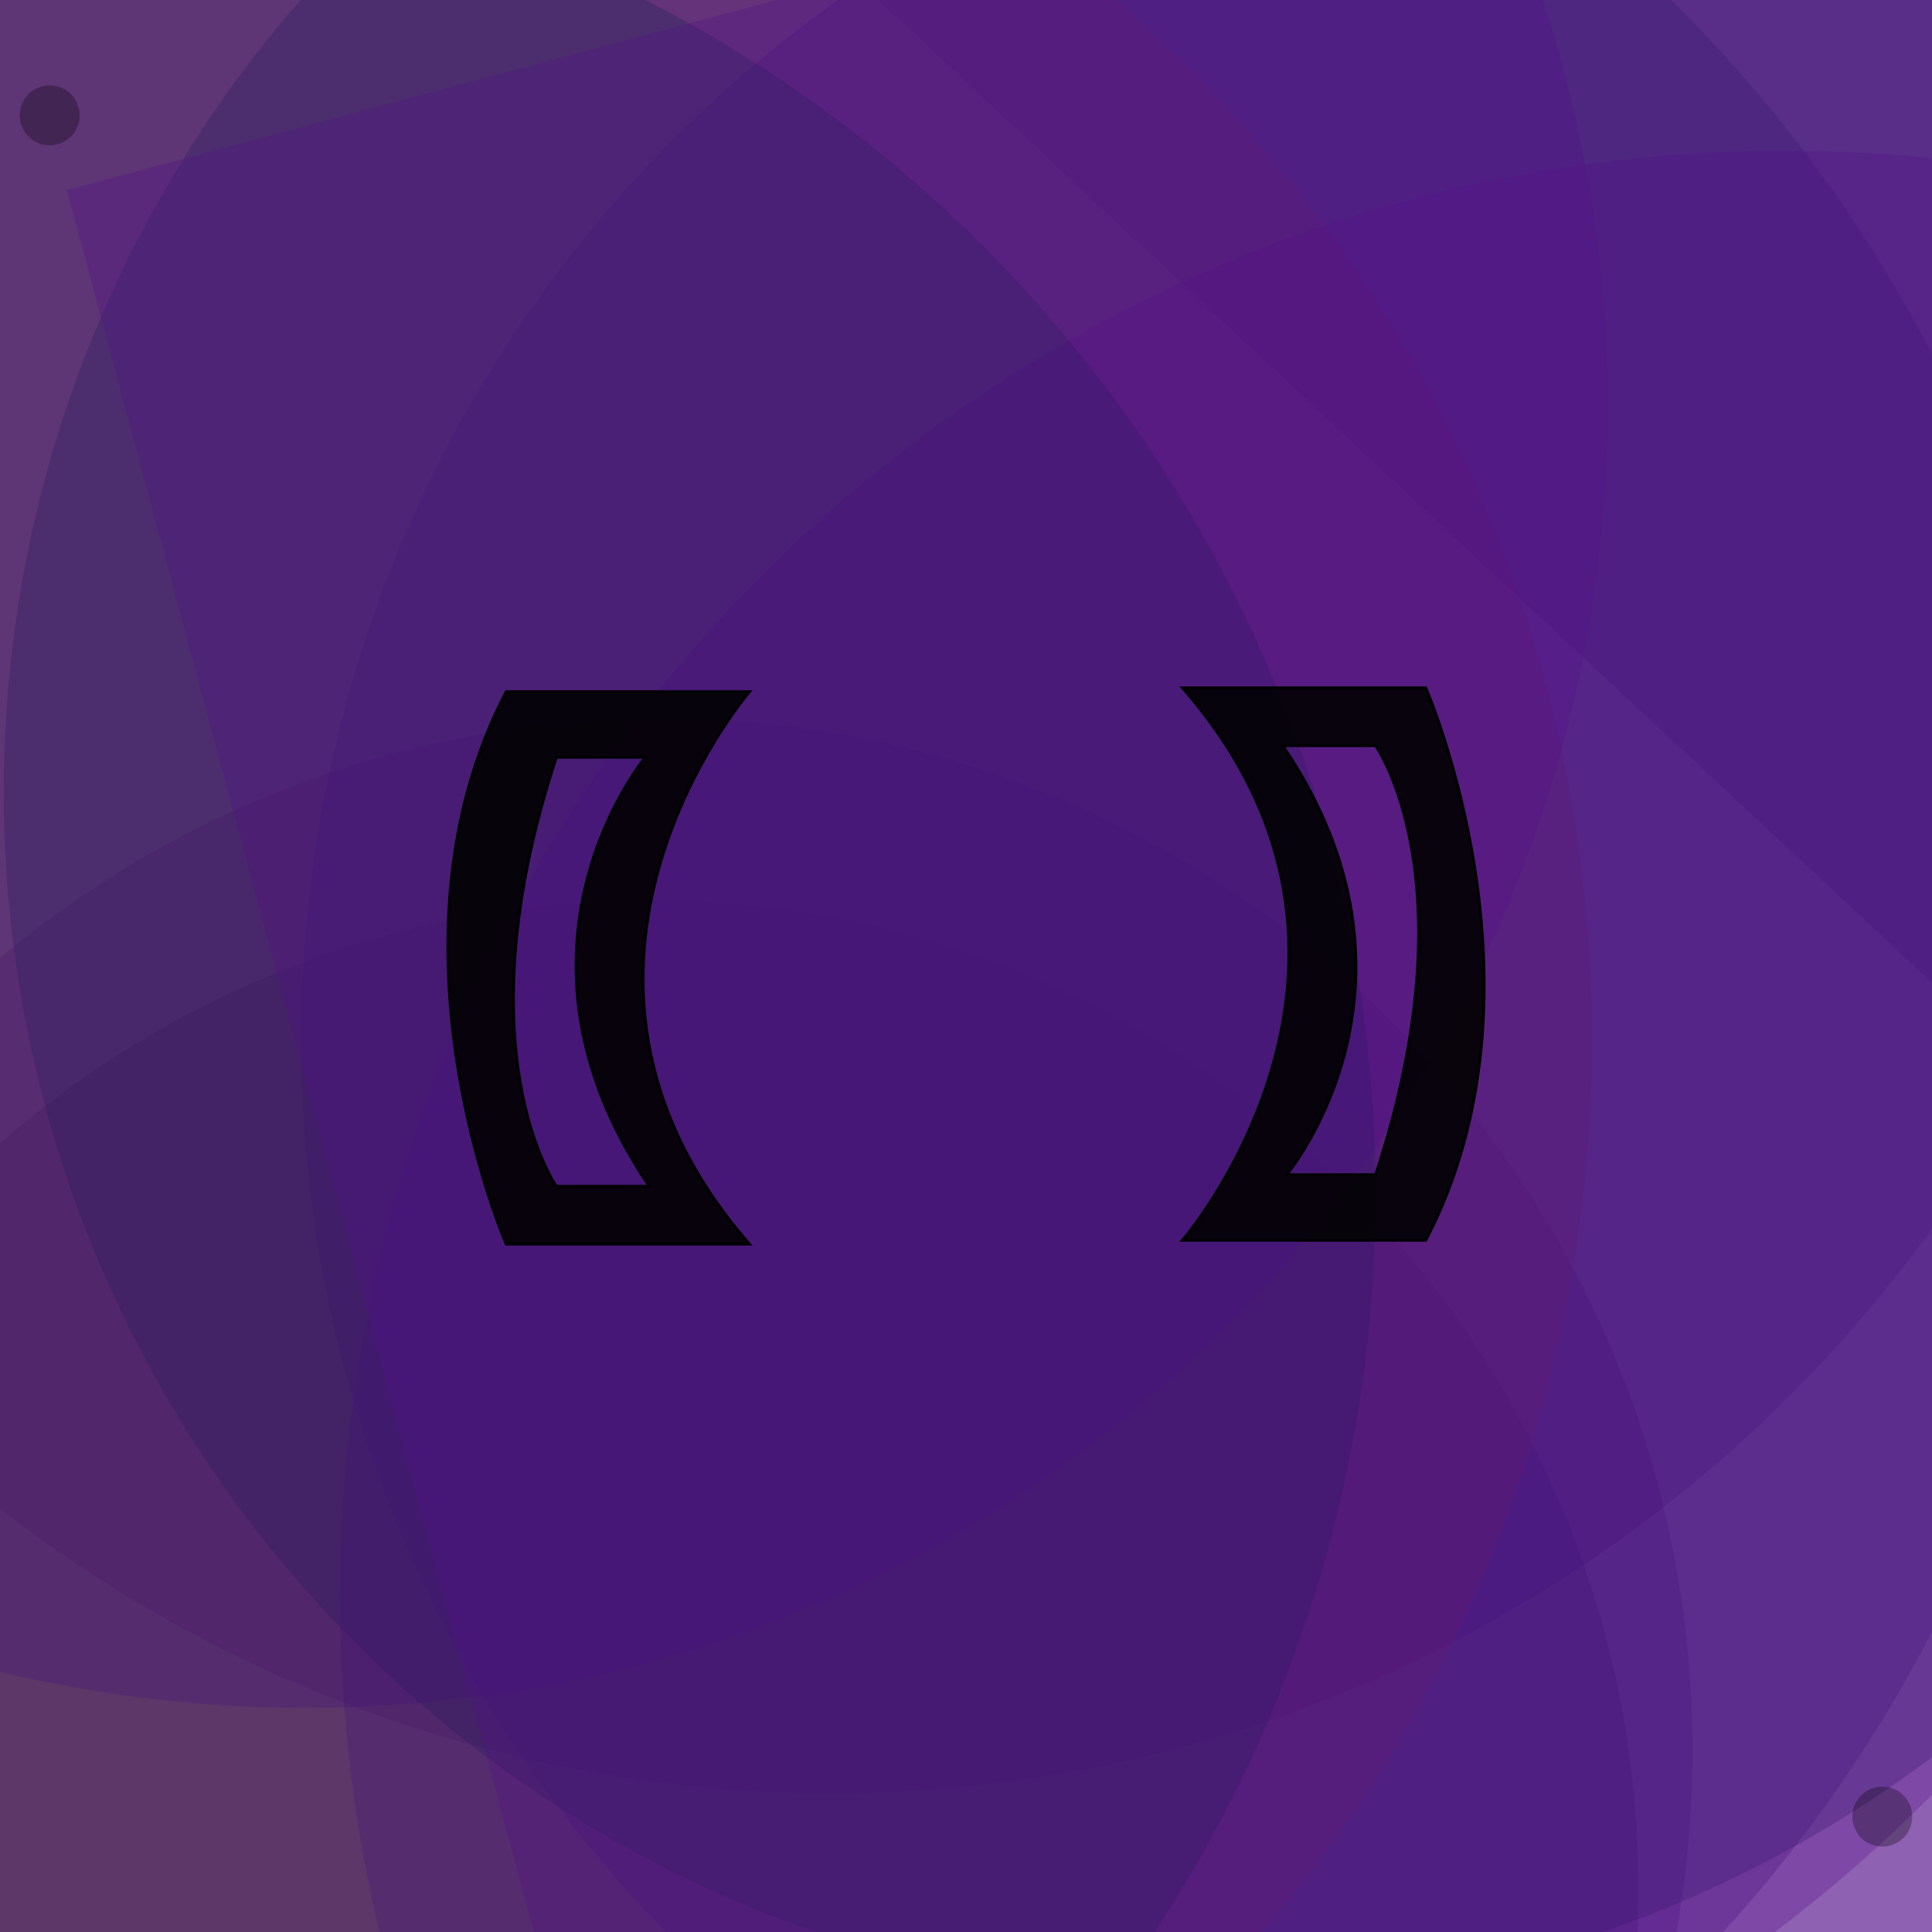
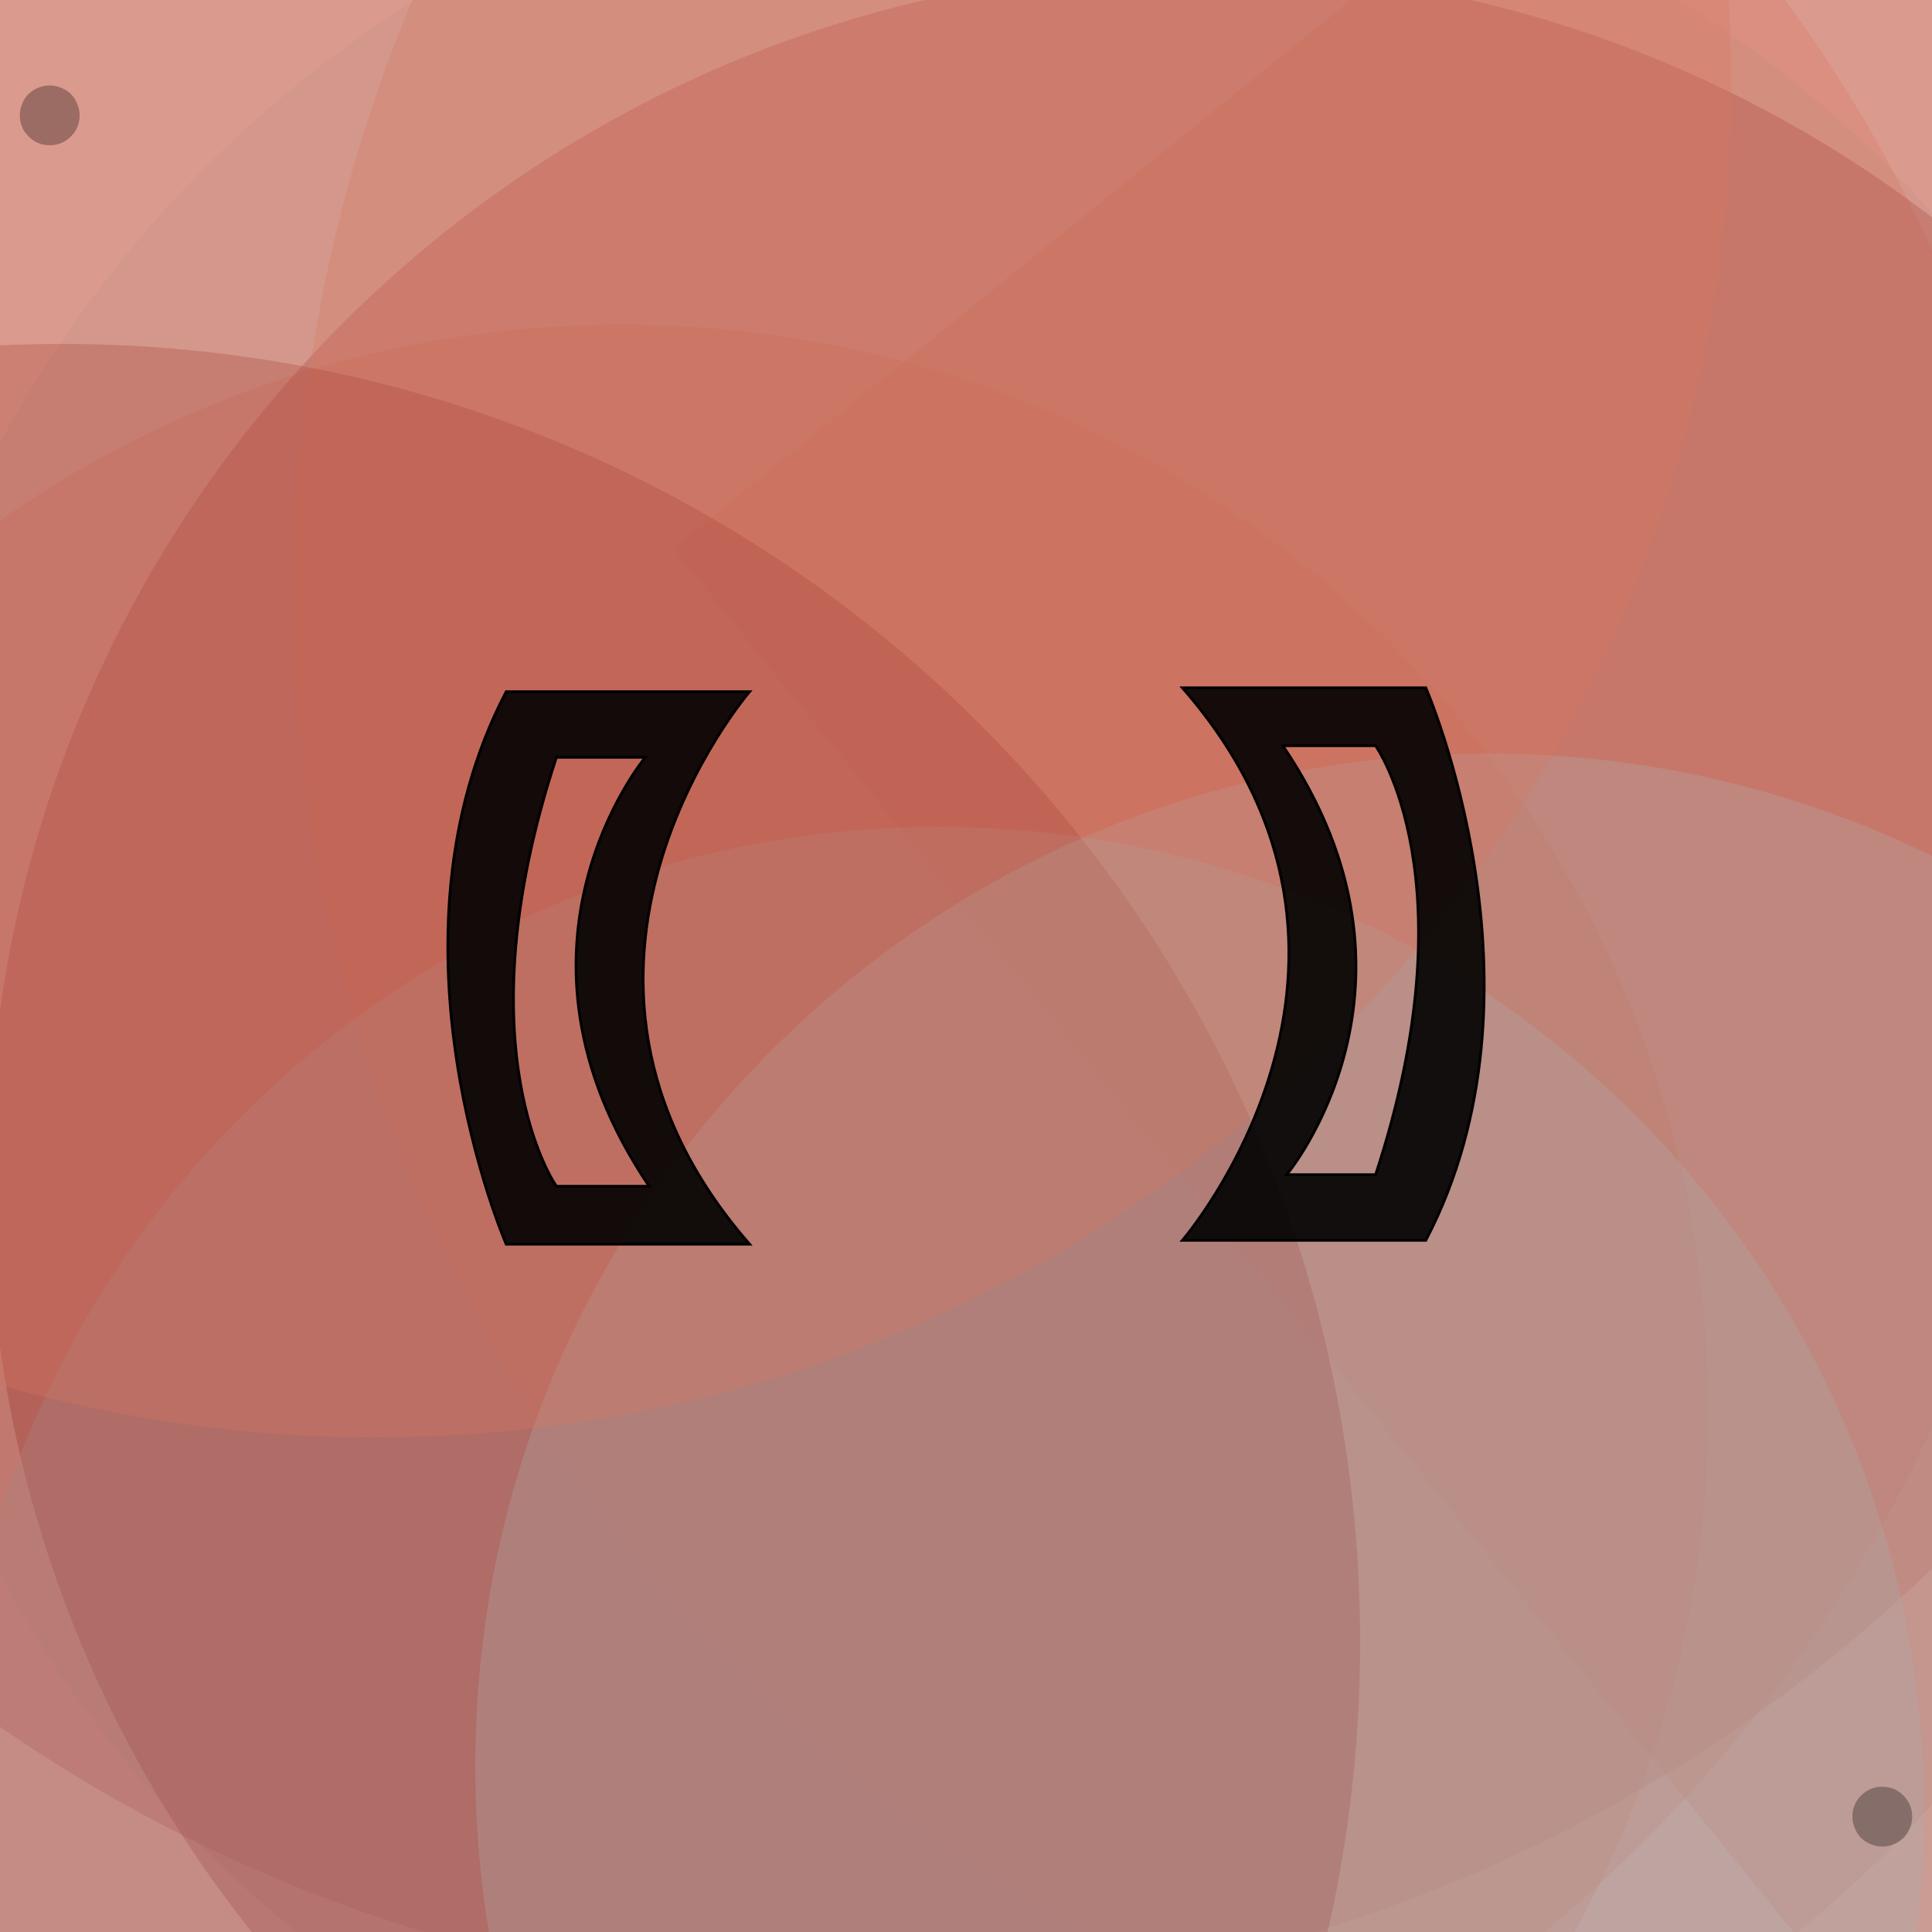
<svg xmlns="http://www.w3.org/2000/svg" width="500" height="500" viewbox="0 0 500 500" style="background-color:#111111">
  <g fill-opacity="0.3">
-     <circle fill="#550e8a" cx="171" cy="453" r="267" />
-     <circle fill="#15204e" cx="168" cy="489" r="256" />
-     <rect fill="#15204e" x="155" y="162" width="614" height="604" transform="rotate(313)" />
-     <circle fill="#550e8a" cx="215" cy="113" r="351" />
-     <circle fill="#15204e" cx="179" cy="257" r="361" />
-     <circle fill="#d53211" cx="57" cy="269" r="355" />
-     <circle fill="#550e8a" cx="408" cy="269" r="330" />
-     <circle fill="#550e8a" cx="227" cy="193" r="385" />
-     <circle fill="#15204e" cx="313" cy="205" r="312" />
-     <circle fill="#550e8a" cx="79" cy="105" r="337" />
-     <rect fill="#d53211" x="10" y="216" width="664" height="682" transform="rotate(137)" />
-     <rect fill="#550e8a" x="136" y="118" width="586" height="604" transform="rotate(257)" />
-     <circle fill="#550e8a" cx="462" cy="413" r="374" />
-     <circle fill="#15204e" cx="9" cy="309" r="347" />
-     <rect fill="#550e8a" x="4" y="52" width="754" height="738" transform="rotate(345)" />
+     <circle fill="#972d2a" cx="225" cy="121" r="396" />
+     <rect fill="#972d2a" x="28" y="116" width="618" height="580" transform="rotate(129)" />
+     <circle fill="#AAAAAA" cx="271" cy="261" r="308" />
+     <rect fill="#972d2a" x="162" y="220" width="712" height="668" transform="rotate(73)" />
+     <rect fill="#d6765e" x="46" y="220" width="704" height="616" transform="rotate(321)" />
+     <circle fill="#d6765e" cx="161" cy="365" r="281" />
+     <circle fill="#d6765e" cx="166" cy="217" r="367" />
+     <circle fill="#972d2a" cx="310" cy="305" r="313" />
+     <circle fill="#d6765e" cx="471" cy="153" r="395" />
+     <circle fill="#AAAAAA" cx="243" cy="469" r="255" />
+     <rect fill="#972d2a" x="30" y="98" width="570" height="762" transform="rotate(265)" />
+     <circle fill="#972d2a" cx="16" cy="425" r="336" />
+     <rect fill="#972d2a" x="8" y="4" width="590" height="508" transform="rotate(257)" />
+     <circle fill="#AAAAAA" cx="385" cy="457" r="262" />
+     <circle fill="#d6765e" cx="97" cy="21" r="351" />
  </g>
  <g id="infinity_1">
    <path id="infinity" stroke-dasharray="0" stroke-dashoffset="0" stroke-width="16" d="M195.5 248c0 30 37.5 30 52.5 0s 52.5-30 52.5 0s-37.5 30-52.5 0s-52.5-30-52.5 0" fill="none">
-       <animate begin="s.begin" attributeType="XML" attributeName="stroke" values="#550e8a;#15204e;#550e8a" dur="4s" fill="freeze" />
+       <animate begin="s.begin" attributeType="XML" attributeName="stroke" values="#d6765e;#972d2a;#d6765e" dur="4s" fill="freeze" />
      <animate begin="s.begin" attributeType="XML" attributeName="stroke-dasharray" values="0;50;0" dur="6s" fill="freeze" />
      <animate begin="a.begin" attributeType="XML" attributeName="stroke-width" values="16;20;16" dur="1s" fill="freeze" />
    </path>
    <path id="infinity_2" stroke-dasharray="300" stroke-dashoffset="300" stroke-width="16" d="M195.5 248c0 30 37.5 30 52.5 0s 52.5-30 52.5 0s-37.5 30-52.5 0s-52.5-30-52.5 0" fill="none">
-       <animate begin="s.begin" attributeType="XML" attributeName="stroke" values="#d53211;#550e8a;#d53211" dur="4s" fill="freeze" />
+       <animate begin="s.begin" attributeType="XML" attributeName="stroke" values="#AAAAAA;#d6765e;#AAAAAA" dur="4s" fill="freeze" />
      <animate id="a" begin="s.begin;s.begin+1s;s.begin+2s;s.begin+3s;s.begin+4s;s.begin+5s;s.begin+6s" attributeType="XML" attributeName="stroke-width" values="16;20;16" dur="1s" fill="freeze" />
      <animate id="s" attributeType="XML" attributeName="stroke-dashoffset" begin="0s;s.end" to="-1800" dur="6s" />
    </path>
  </g>
  <g id="b">
    <path d="M194 179H131c-34 65 0 143 0 143h63C132 251 194 179 194 179Zm-26 128H144s-25-35 0-111h23S126 245 168 307Z" stroke="black" fill-opacity="0.9" stroke-width=".7">
-       <animate id="p" begin="s.begin" attributeName="fill" dur="6s" values="black;#550e8a;black;black;#15204e;black;black;#d53211;black" />
+       <animate id="p" begin="s.begin" attributeName="fill" dur="6s" values="black;#d6765e;black;black;#972d2a;black;black;#AAAAAA;black" />
    </path>
    <text x="2" y="40" font-size="3em" fill-opacity="0.3" fill="black">●    </text>
    <path d="M90 203c-21 41 0 91 0 91h11c0 0-16-42 0-91z" stroke-opacity=".7" fill-opacity=".7" fill="transparent">
      <animate id="w" attributeName="fill" values="transparent;white;transparent" begin="p.begin+.4s;p.begin+2.4s;p.begin+4.4s" dur="1s" />
      <animate begin="w.begin" attributeName="stroke" values="transparent;black;transparent" dur="1s" />
    </path>
    <path d="M60 212c-17 34 0 74 0 74h9c0-1-13-34 0-74z" stroke-opacity=".5" fill-opacity=".5" fill="transparent">
      <animate attributeName="fill" values="transparent;white;transparent" begin="w.begin+.2s" dur="1s" />
      <animate attributeName="stroke" values="transparent;black;transparent" begin="w.begin+.2s" dur="1s" />
    </path>
    <path d="M37 221c-13 26 0 57 0 57h7c0 0-10-26 0-57z" stroke-opacity=".3" fill-opacity="0.3" fill="transparent">
      <animate attributeName="fill" values="transparent;white;transparent" begin="w.begin+.4s" dur="1s" />
      <animate attributeName="stroke" values="transparent;black;transparent" begin="w.begin+.4s" dur="1s" />
    </path>
  </g>
  <use href="#b" x="-500" y="-500" transform="rotate(180)" />
</svg>
